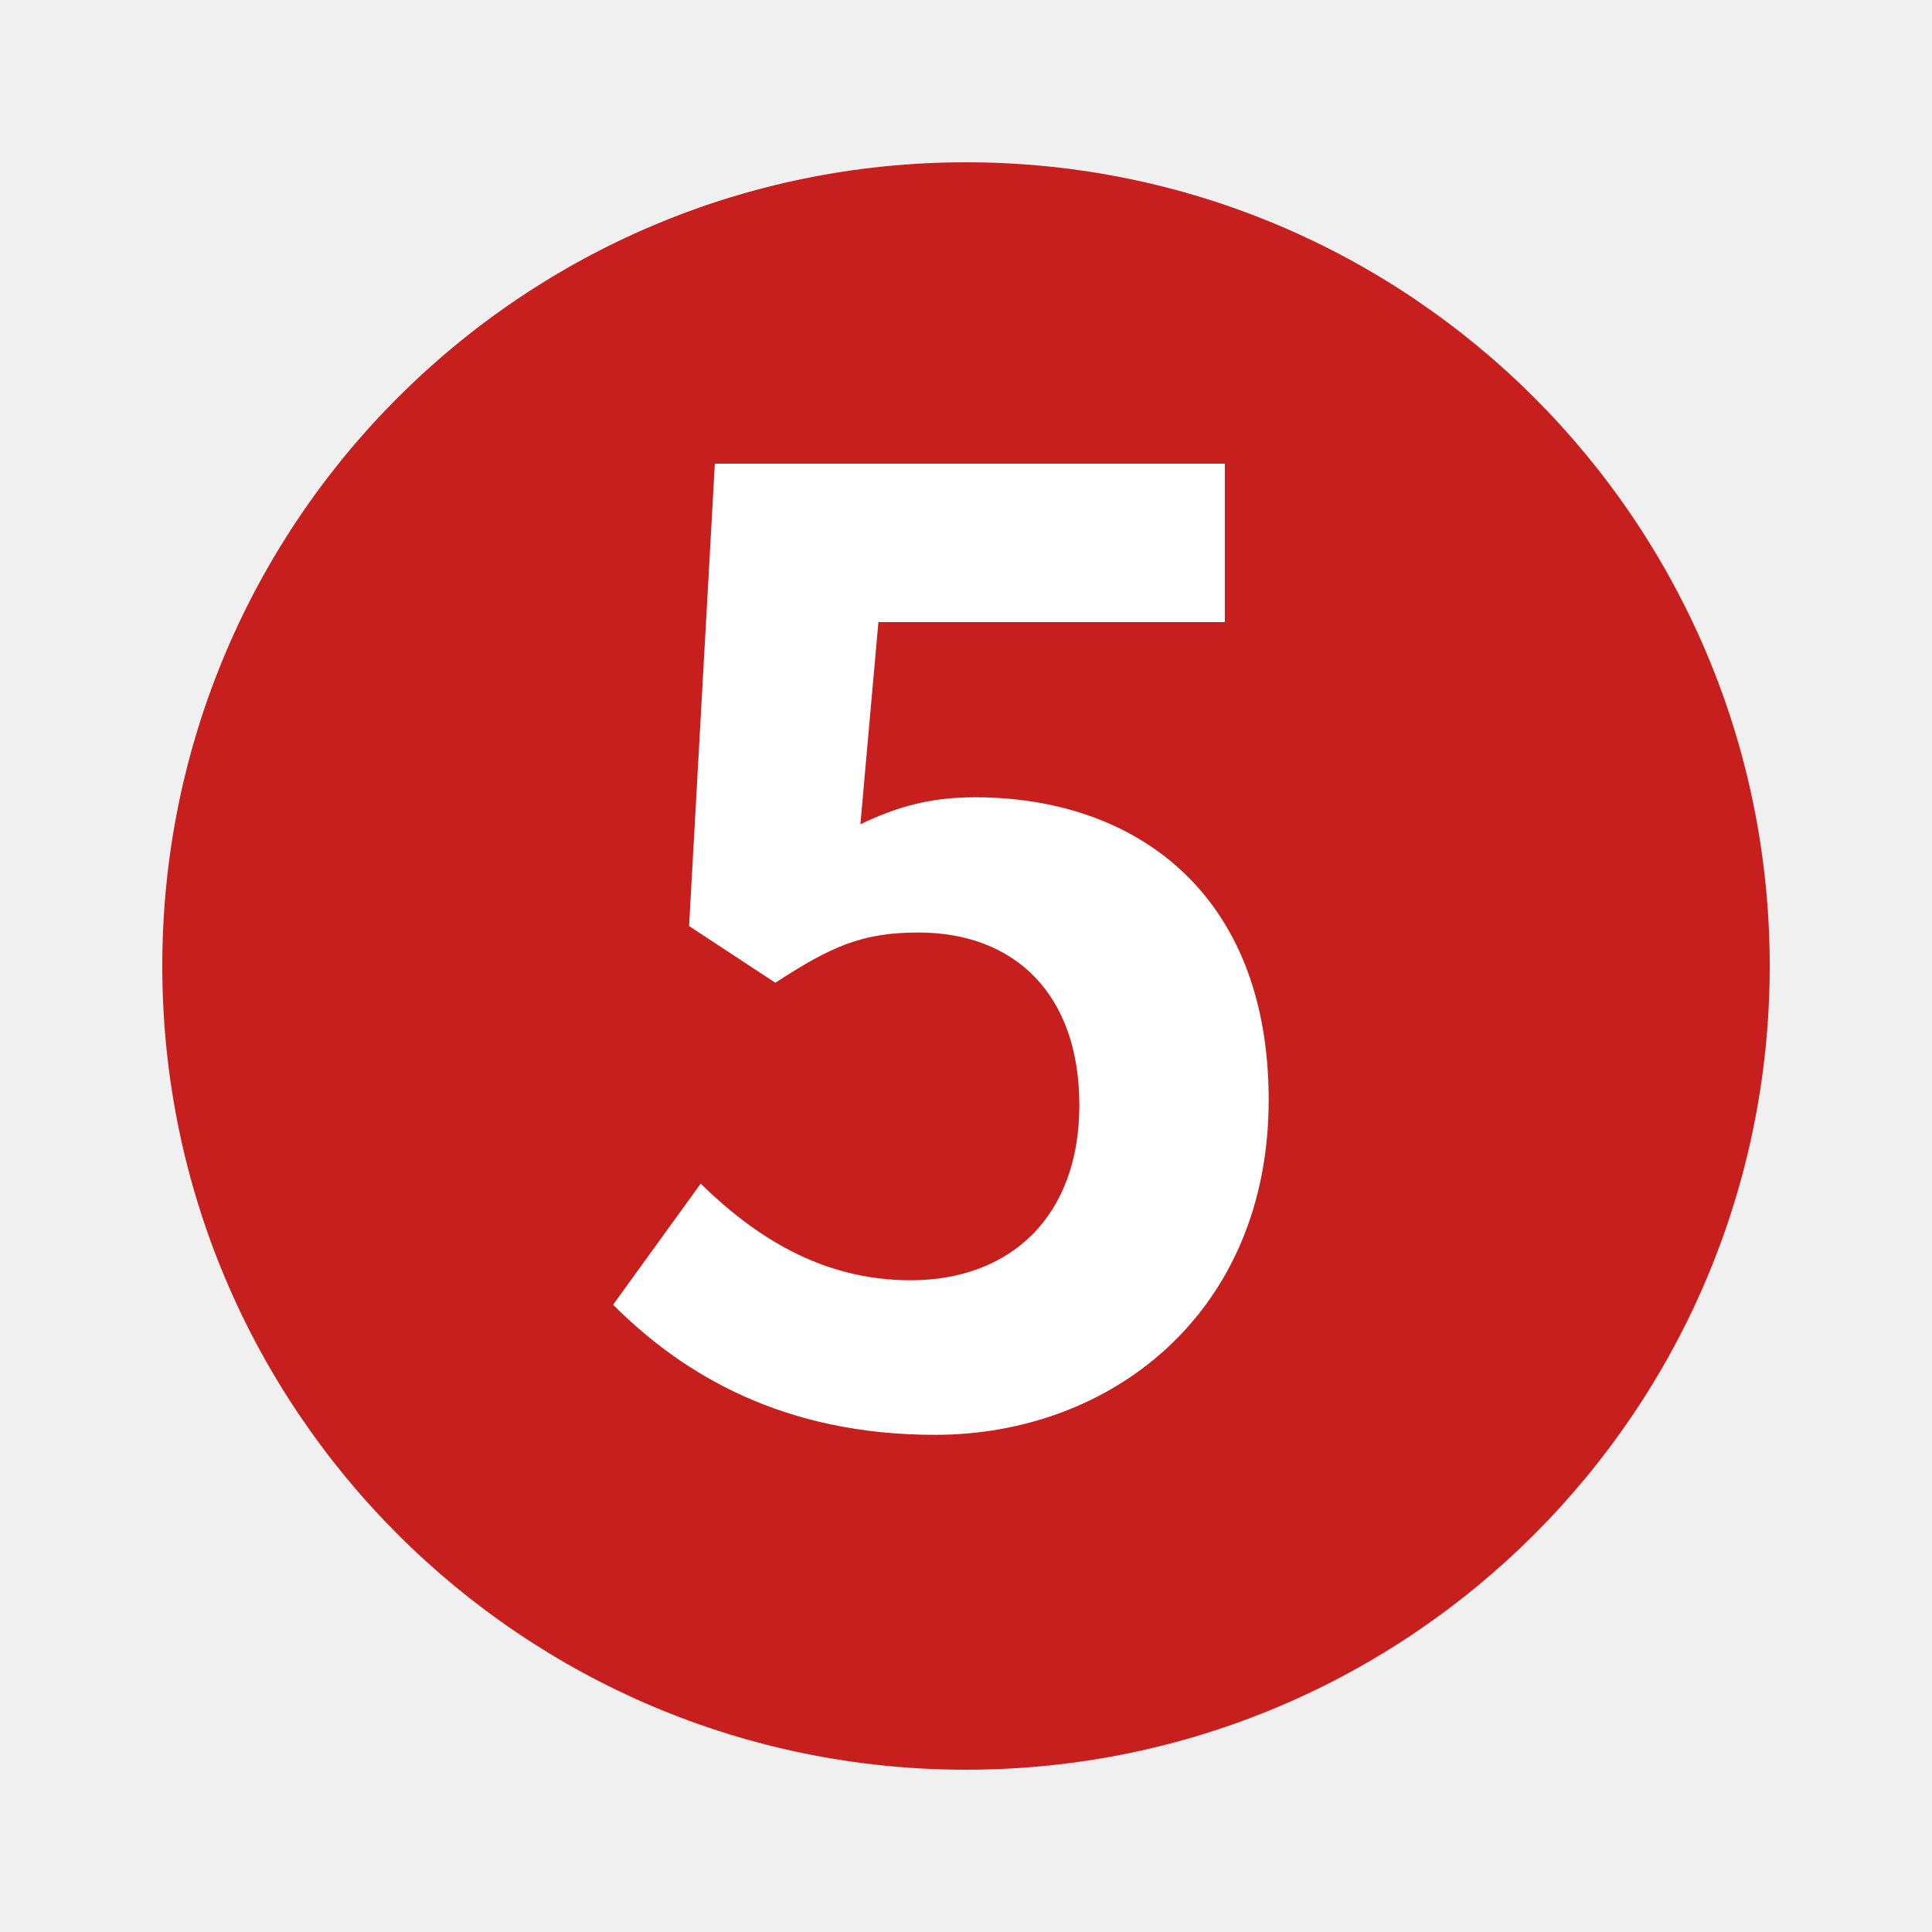
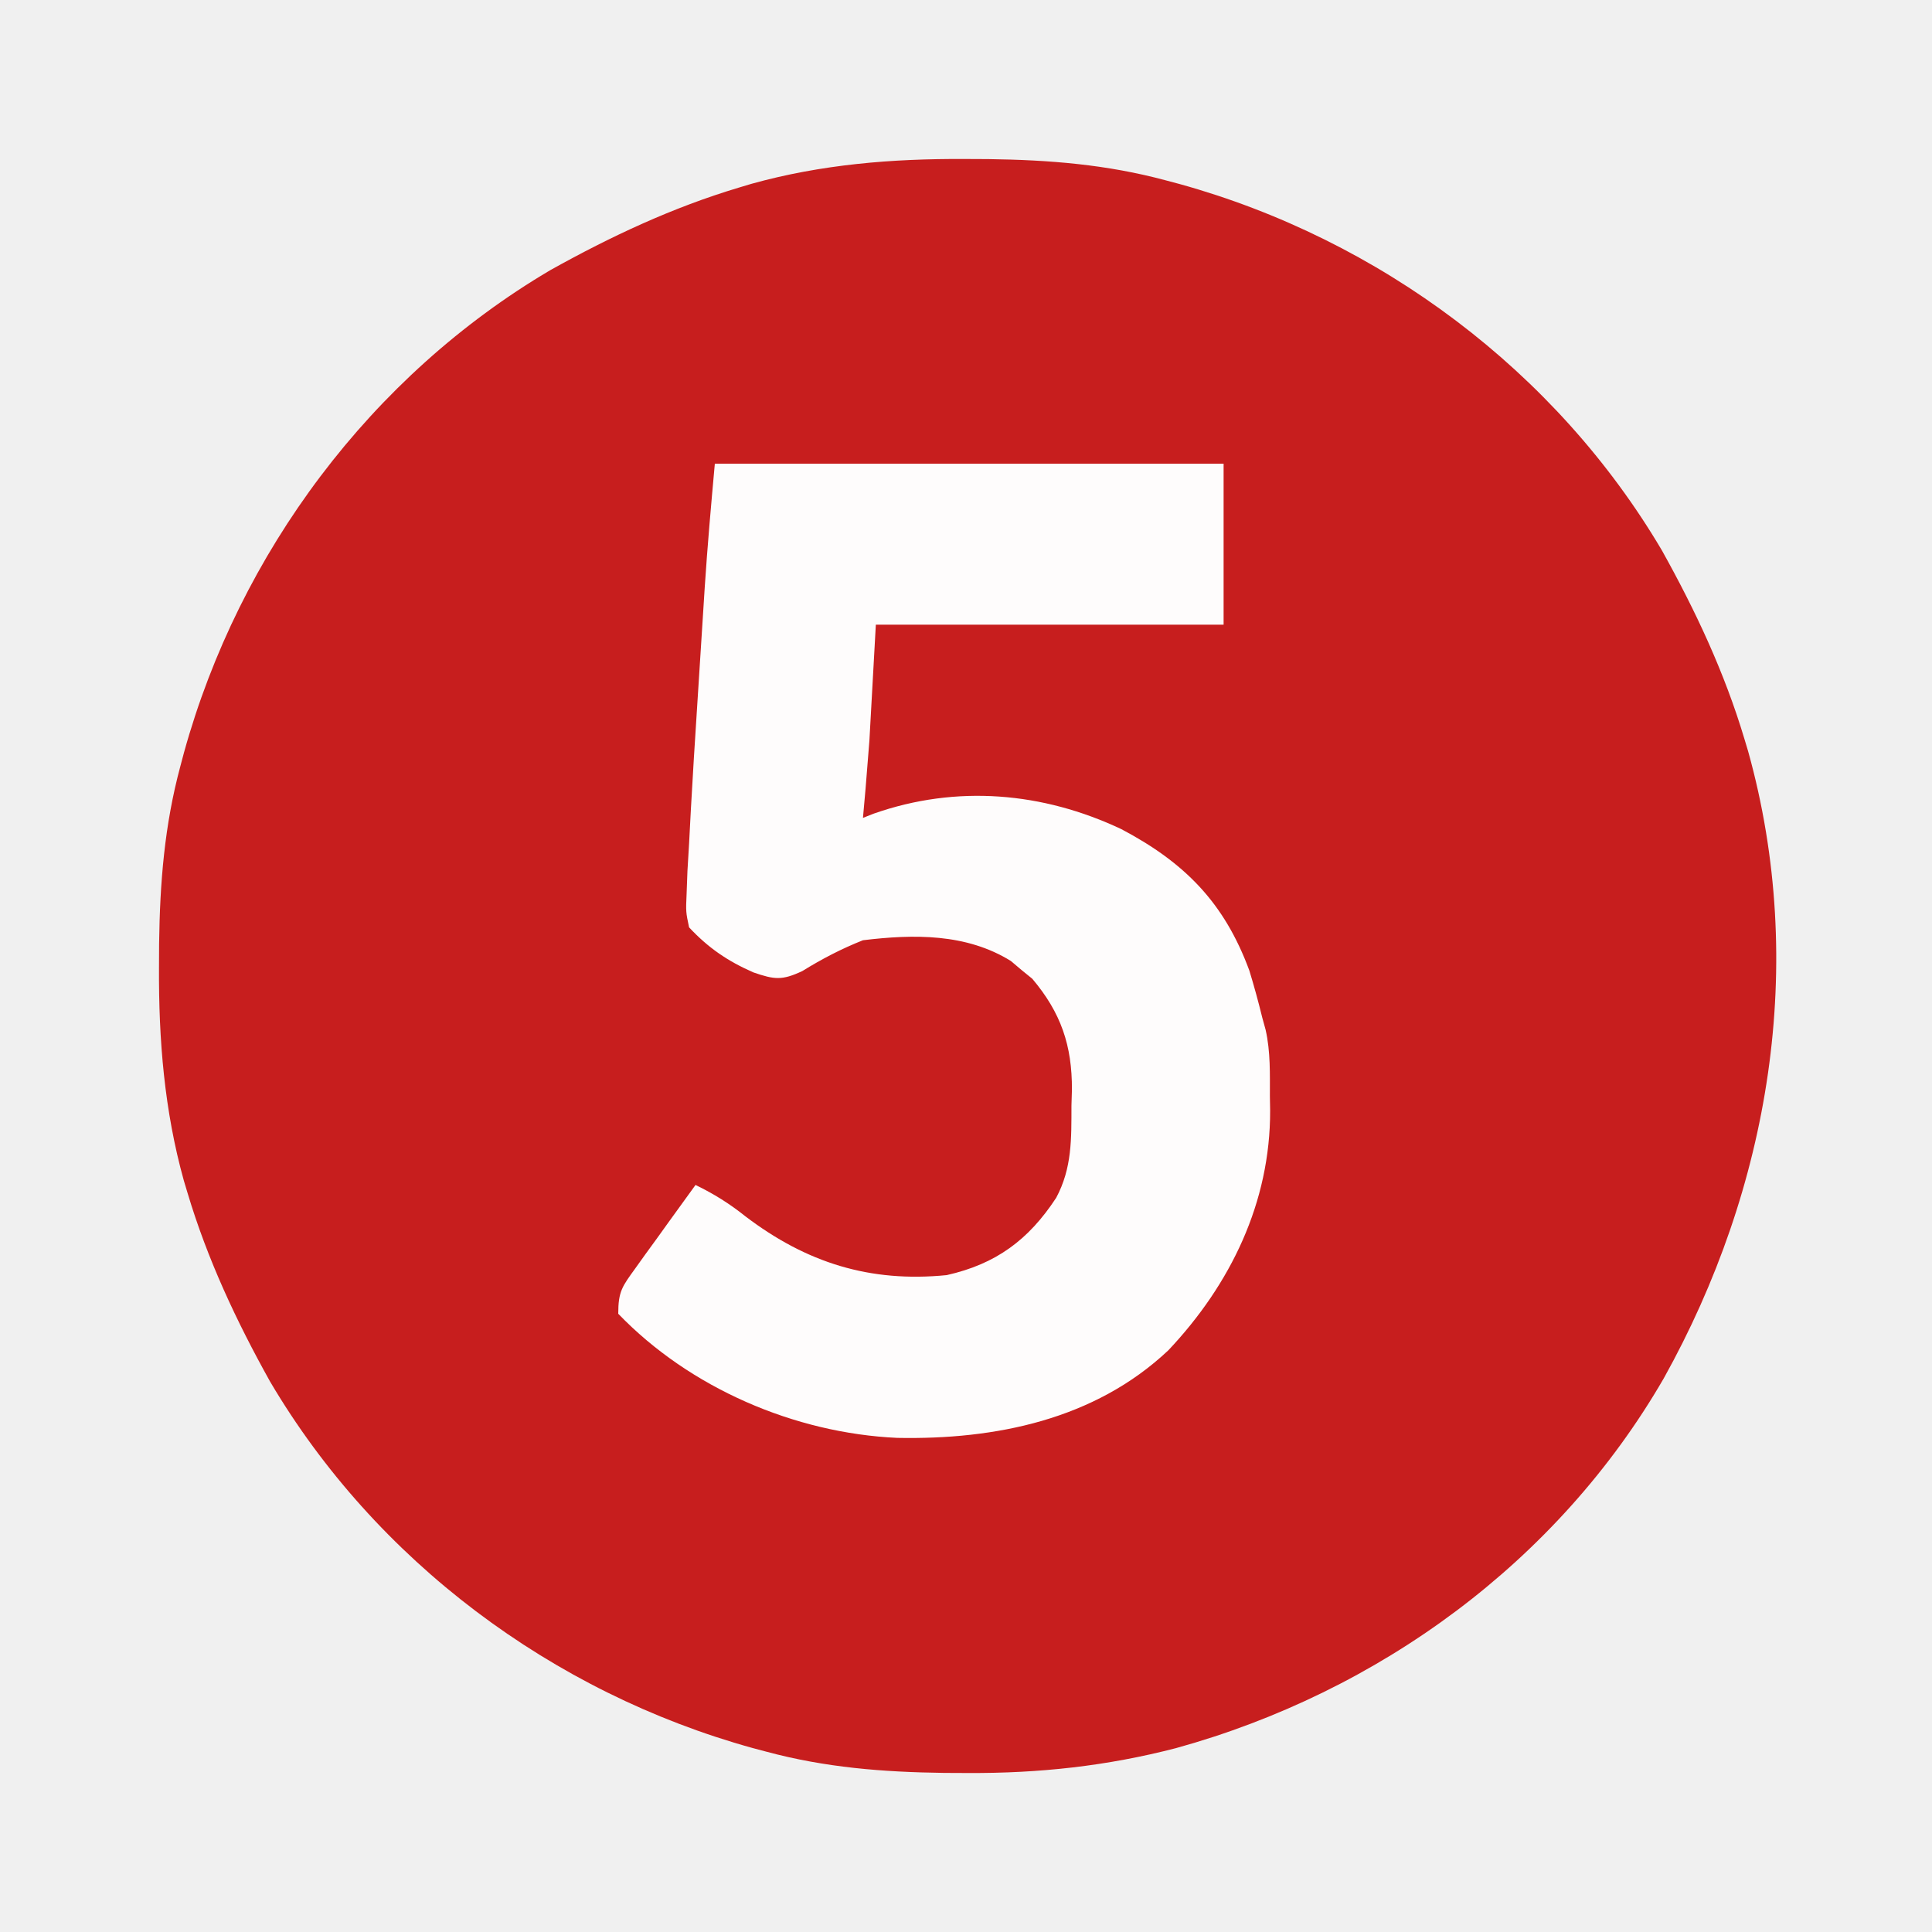
- <svg xmlns="http://www.w3.org/2000/svg" version="1.1" style="overflow:visible" viewBox="-150 -150 300 300" height="300px" width="300px">
-   <rect fill-opacity="0" fill="rgb(0,0,0)" height="300" width="300" y="-150" x="-150" />
-   <svg version="1.1" y="-250" x="-250" viewBox="-250 -250 500 500" height="500" width="500" style="overflow:visible">
-     <g style="fill:#ffffff;stroke-linejoin:round">
-       <path style="fill:#c71e1e;fill-opacity:1;stroke:#000000;stroke-width:0;stroke-linecap:round;stroke-linejoin:round;stroke-opacity:0" d="M 124.8,0 A 124.8,124.8 0 0 1 0,124.8 124.8,124.8 0 0 1 -124.8,0 124.8,124.8 0 0 1 0,-124.8 124.8,124.8 0 0 1 124.8,0 Z" />
-     </g>
-   </svg>
-   <svg version="1.1" y="70" x="-60" viewBox="0 0 500 500" height="500" width="500" style="overflow:visible">
-     <g style="fill:#ffffff;fill-opacity:1;stroke:#000000;stroke-width:0;stroke-linecap:round;stroke-linejoin:round;stroke-opacity:0">
-       <g aria-label="5">
-         <path d="m 55.2,2.8 c 27.4,0 51.8,-19 51.8,-52 0,-32.2 -20.8,-47 -45.6,-47 -6.8,0 -12,1.4 -17.8,4.2 l 2.8,-31.4 h 53.8 V -148 H 21 l -4,71.8 13.4,8.8 c 8.6,-5.6 13.4,-7.8 22.2,-7.8 15,0 25,9.6 25,26.8 0,17.4 -10.8,27.2 -26.2,27.2 -13.8,0 -24.2,-6.8 -32.6,-15 L 5.2,-17.4 c 11,11 26.6,20.2 50,20.2 z" />
-       </g>
-     </g>
-   </svg>
+ <svg xmlns="http://www.w3.org/2000/svg" version="1.1" width="300" height="300">
+   <path d="M0 0 C1.226 0.006 2.451 0.011 3.714 0.017 C13.183 0.143 22.101 0.85 31.25 3.312 C31.957 3.501 32.664 3.689 33.393 3.882 C64.468 12.486 91.885 32.941 108.309 60.777 C113.542 70.162 118.041 79.753 121.125 90.062 C121.316 90.698 121.507 91.334 121.704 91.989 C130.915 125.057 125.064 159.787 108.598 189.34 C92.135 217.815 64.323 238.074 32.841 246.766 C22.113 249.544 11.636 250.678 0.562 250.625 C-0.668 250.619 -1.898 250.614 -3.166 250.608 C-12.652 250.482 -21.584 249.78 -30.75 247.312 C-31.457 247.124 -32.164 246.936 -32.893 246.743 C-63.968 238.139 -91.385 217.684 -107.809 189.848 C-113.042 180.463 -117.541 170.872 -120.625 160.562 C-120.816 159.927 -121.007 159.291 -121.204 158.636 C-124.23 147.771 -125.117 136.801 -125.062 125.562 C-125.057 124.337 -125.051 123.111 -125.045 121.848 C-124.919 112.379 -124.213 103.462 -121.75 94.312 C-121.562 93.605 -121.374 92.898 -121.18 92.17 C-112.576 61.095 -92.122 33.677 -64.285 17.254 C-54.901 12.02 -45.309 7.521 -35 4.438 C-34.364 4.246 -33.728 4.055 -33.073 3.859 C-22.209 0.832 -11.238 -0.055 0 0 Z " fill="#C71E1E" transform="translate(149.75,24.6875)" />
+   <path d="M0 0 C26.07 0 52.14 0 79 0 C79 8.25 79 16.5 79 25 C61.18 25 43.36 25 25 25 C24.67 30.94 24.34 36.88 24 43 C23.367 51.016 23.367 51.016 23 55 C23.548 54.783 24.096 54.567 24.66 54.344 C37.546 49.818 50.94 50.996 63.125 56.75 C72.929 61.926 79.103 68.132 83.004 78.727 C83.741 81.14 84.402 83.549 85 86 C85.173 86.627 85.345 87.254 85.523 87.9 C86.298 91.315 86.184 94.766 86.188 98.25 C86.2 98.976 86.212 99.701 86.225 100.449 C86.263 114.712 80.072 127.45 70.418 137.676 C58.956 148.469 43.543 151.566 28.328 151.273 C12.393 150.549 -3.888 143.538 -15 132 C-15 128.516 -14.367 127.748 -12.375 124.988 C-11.834 124.231 -11.292 123.474 -10.734 122.693 C-10.162 121.908 -9.59 121.122 -9 120.312 C-8.141 119.117 -8.141 119.117 -7.266 117.896 C-5.85 115.926 -4.428 113.961 -3 112 C-0.129 113.394 2.253 114.884 4.75 116.875 C14.204 124.066 24.069 127.187 36 126 C43.643 124.285 48.713 120.54 53 114 C55.482 109.37 55.367 104.818 55.375 99.688 C55.412 98.463 55.412 98.463 55.449 97.213 C55.482 90.348 53.742 85.243 49.289 79.977 C48.74 79.531 48.191 79.085 47.625 78.625 C47.081 78.164 46.537 77.702 45.977 77.227 C39.034 72.919 30.873 73.047 23 74 C19.625 75.342 16.672 76.879 13.586 78.785 C10.428 80.269 9.263 80.118 6 79 C1.998 77.247 -1.012 75.194 -4 72 C-4.508 69.589 -4.508 69.589 -4.383 66.742 C-4.34 65.591 -4.298 64.44 -4.254 63.254 C-4.171 61.836 -4.086 60.418 -4 59 C-3.905 57.207 -3.811 55.414 -3.717 53.621 C-3.433 48.451 -3.109 43.283 -2.773 38.116 C-2.563 34.876 -2.358 31.635 -2.154 28.395 C-2.021 26.302 -1.888 24.21 -1.754 22.117 C-1.693 21.165 -1.633 20.212 -1.571 19.231 C-1.151 12.805 -0.583 6.418 0 0 Z " fill="#FEFCFC" transform="translate(111,72)" />
</svg>
